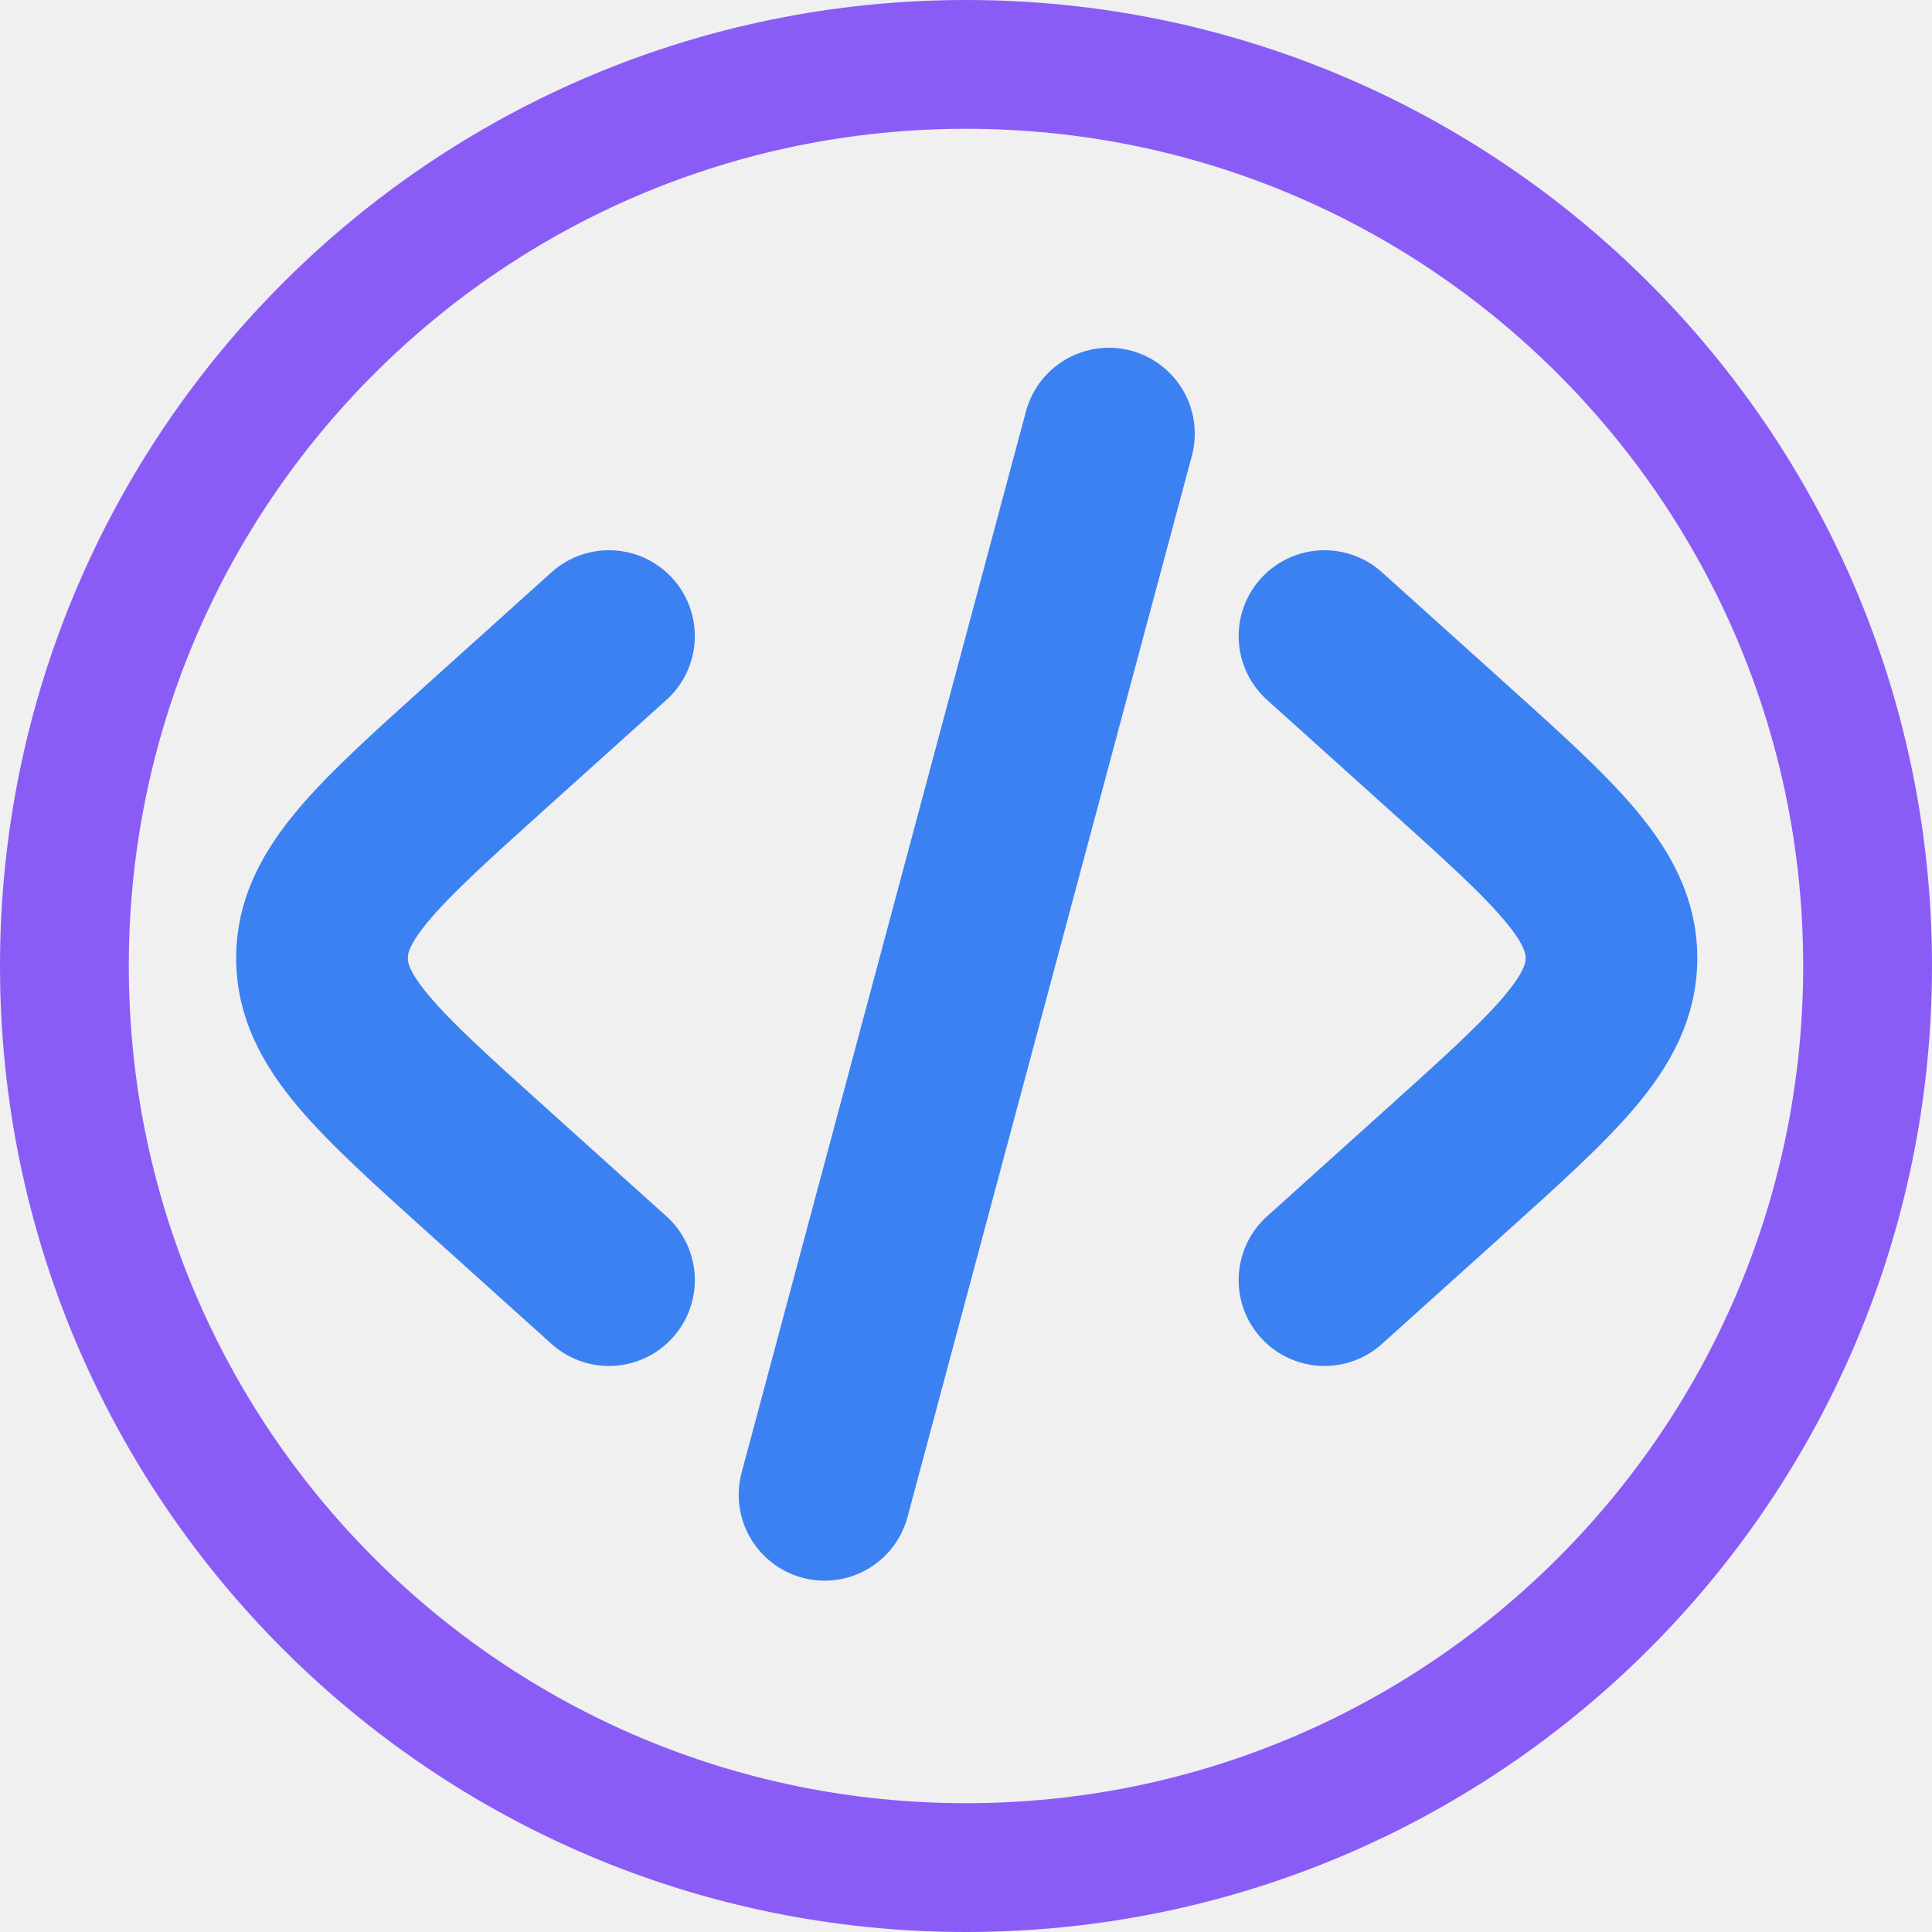
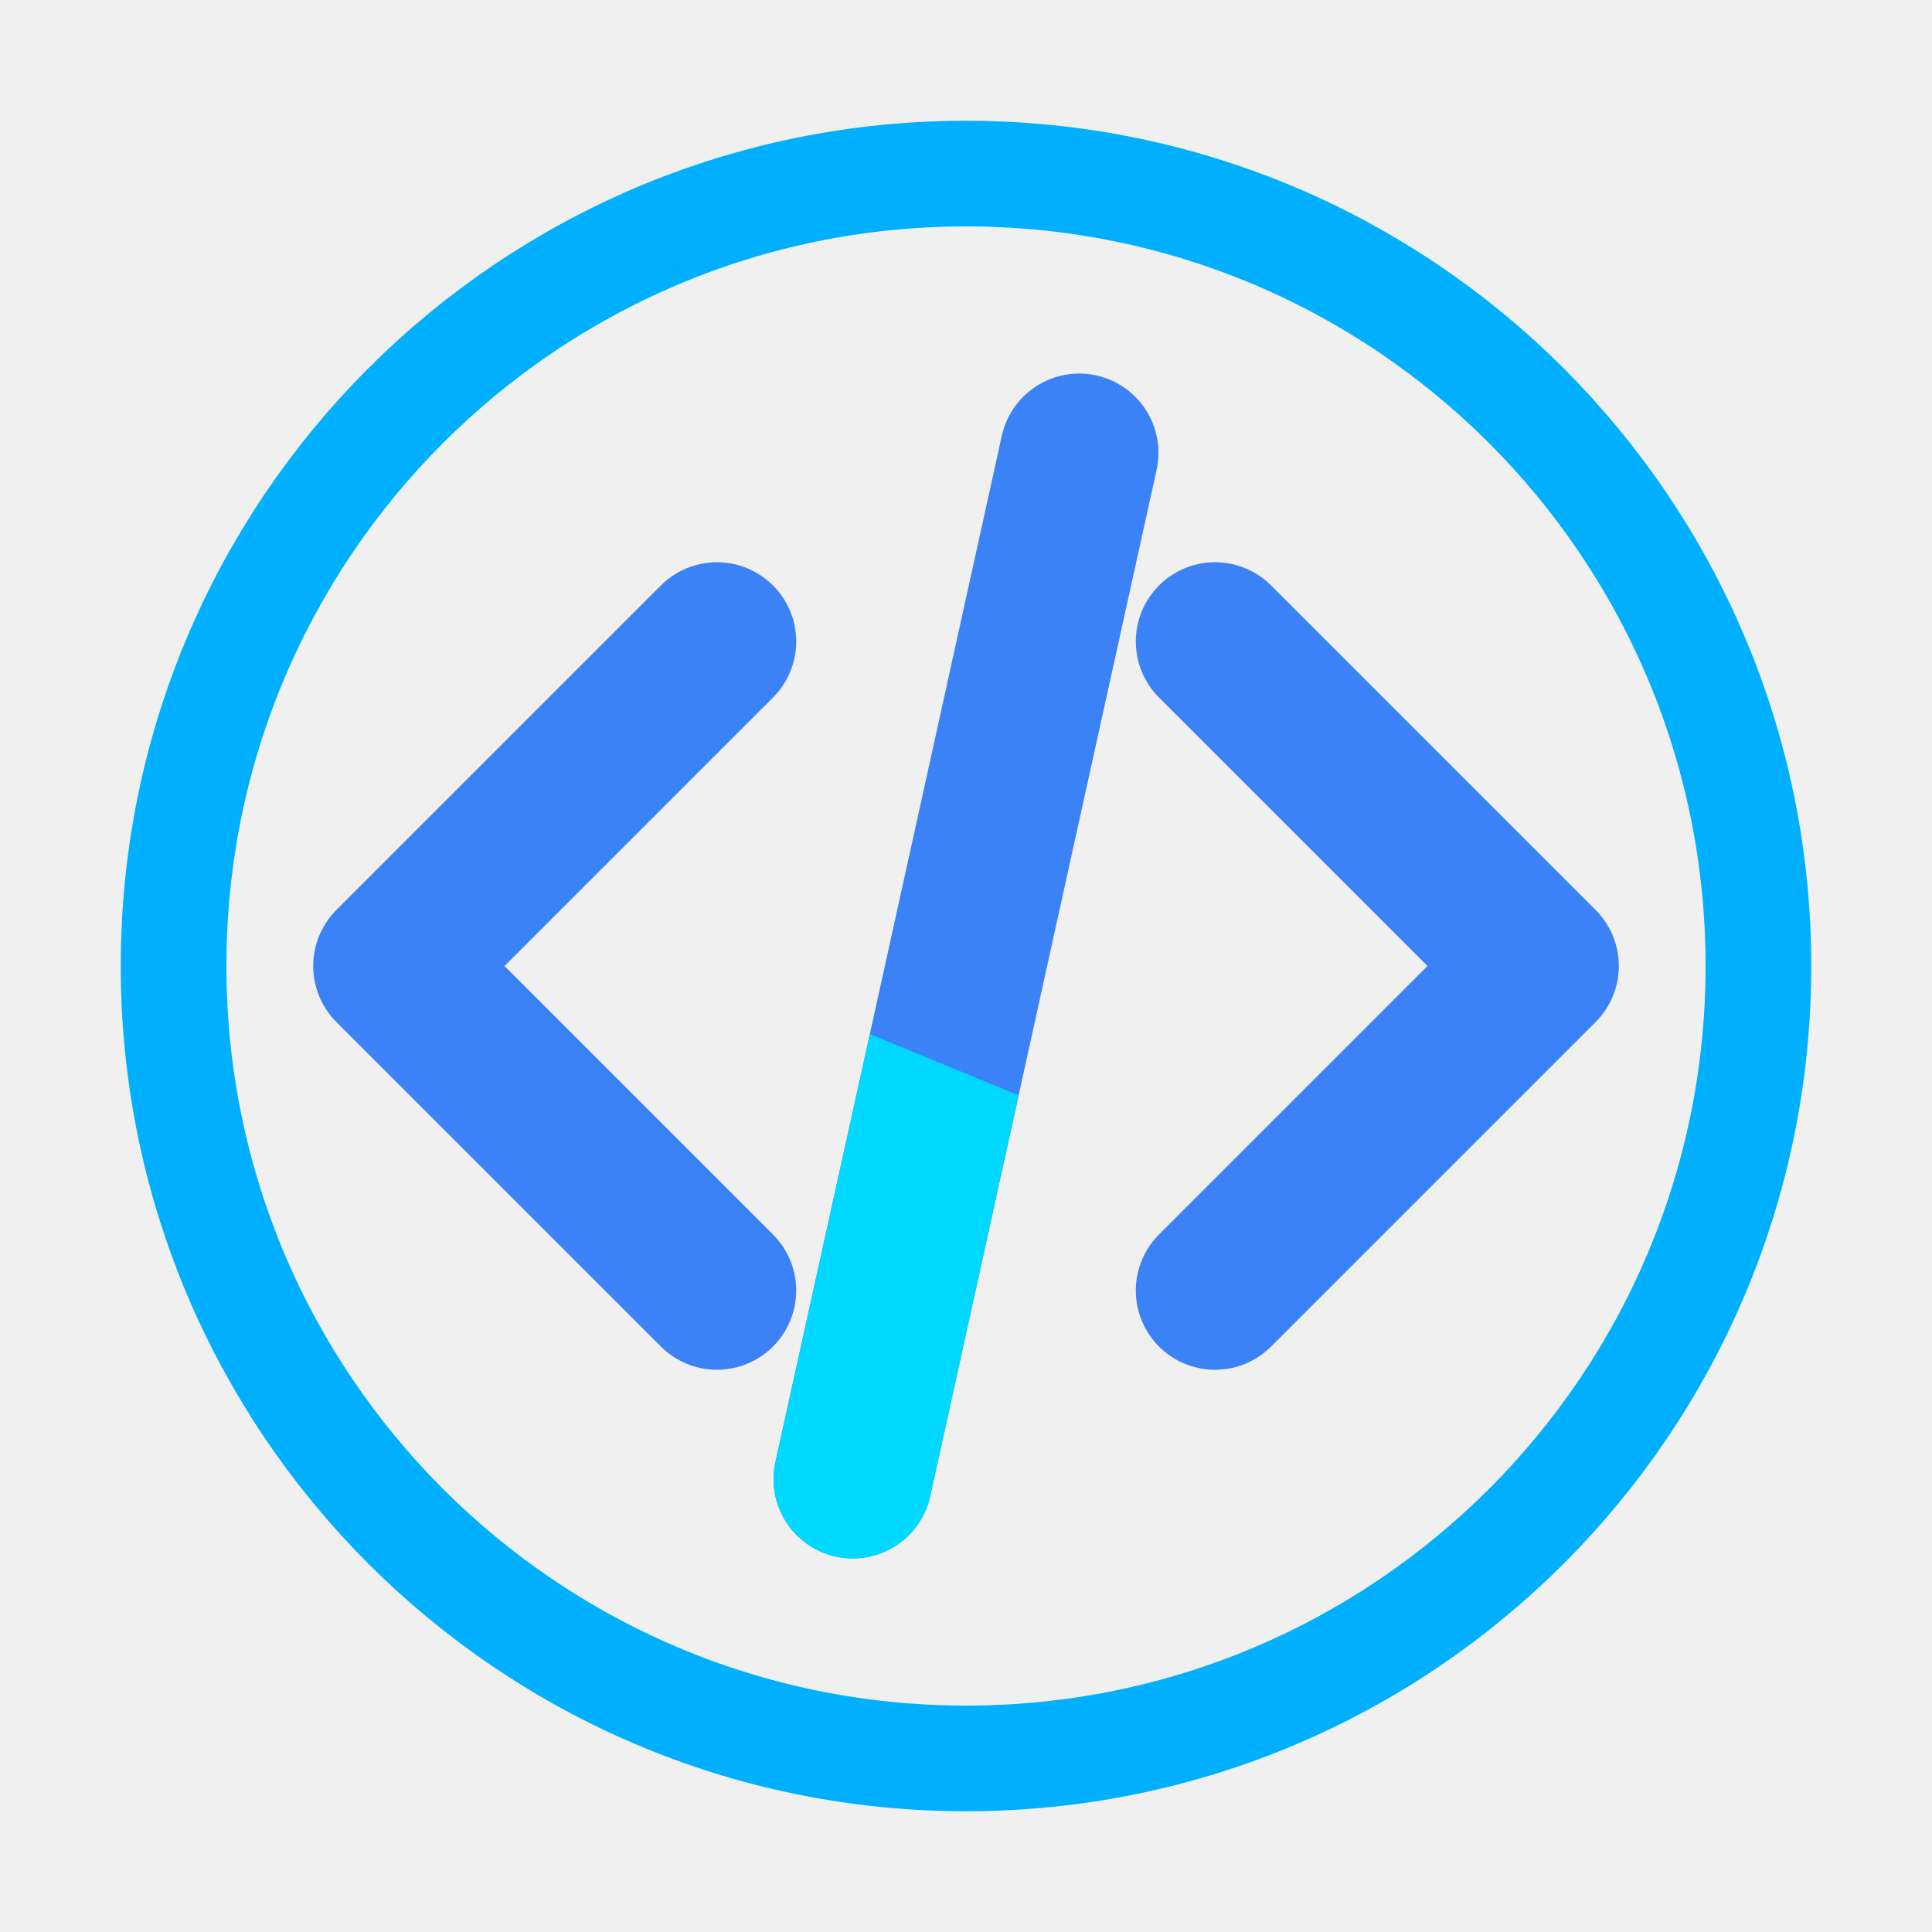
- <svg xmlns="http://www.w3.org/2000/svg" width="450" height="450" viewBox="0 0 450 450" fill="none">
-   <circle cx="225" cy="225" r="210" stroke="#8A5CF6" stroke-width="30" />
-   <path d="M308.504 148.16L336.779 173.607C362.487 196.745 375.342 208.315 375.342 223.16C375.342 238.005 362.487 249.575 336.779 272.713L308.504 298.16" stroke="#3C81F1" stroke-width="40" stroke-linecap="round" />
-   <path d="M258.284 101L192.057 348.162" stroke="#3C81F1" stroke-width="40" stroke-linecap="round" />
-   <path d="M141.838 148.16L113.564 173.607C87.855 196.745 75 208.315 75 223.16C75 238.005 87.855 249.575 113.564 272.713L141.838 298.16" stroke="#3C81F1" stroke-width="40" stroke-linecap="round" />
+ <svg xmlns="http://www.w3.org/2000/svg" width="512" height="512" viewBox="0 0 512 512" fill="none">
+   <circle cx="256" cy="256" r="210" stroke="#00B0FF" stroke-width="28" />
+   <path d="M190 170L104 256L190 342" stroke="#3B82F6" stroke-width="42" stroke-linecap="round" stroke-linejoin="round" />
+   <path d="M322 170L408 256L322 342" stroke="#3B82F6" stroke-width="42" stroke-linecap="round" stroke-linejoin="round" />
+   <path d="M286 120L226 392" stroke="#3B82F6" stroke-width="42" stroke-linecap="round" />
+   <mask id="mask0_16_2" style="mask-type:alpha" maskUnits="userSpaceOnUse" x="140" y="245" width="210" height="215">
+     <path d="M160 245L330 315L350 460H140L160 245Z" fill="white" />
+   </mask>
+   <g mask="url(#mask0_16_2)">
+     <path d="M286 120L226 392" stroke="#00D8FF" stroke-width="42" stroke-linecap="round" />
+   </g>
</svg>
